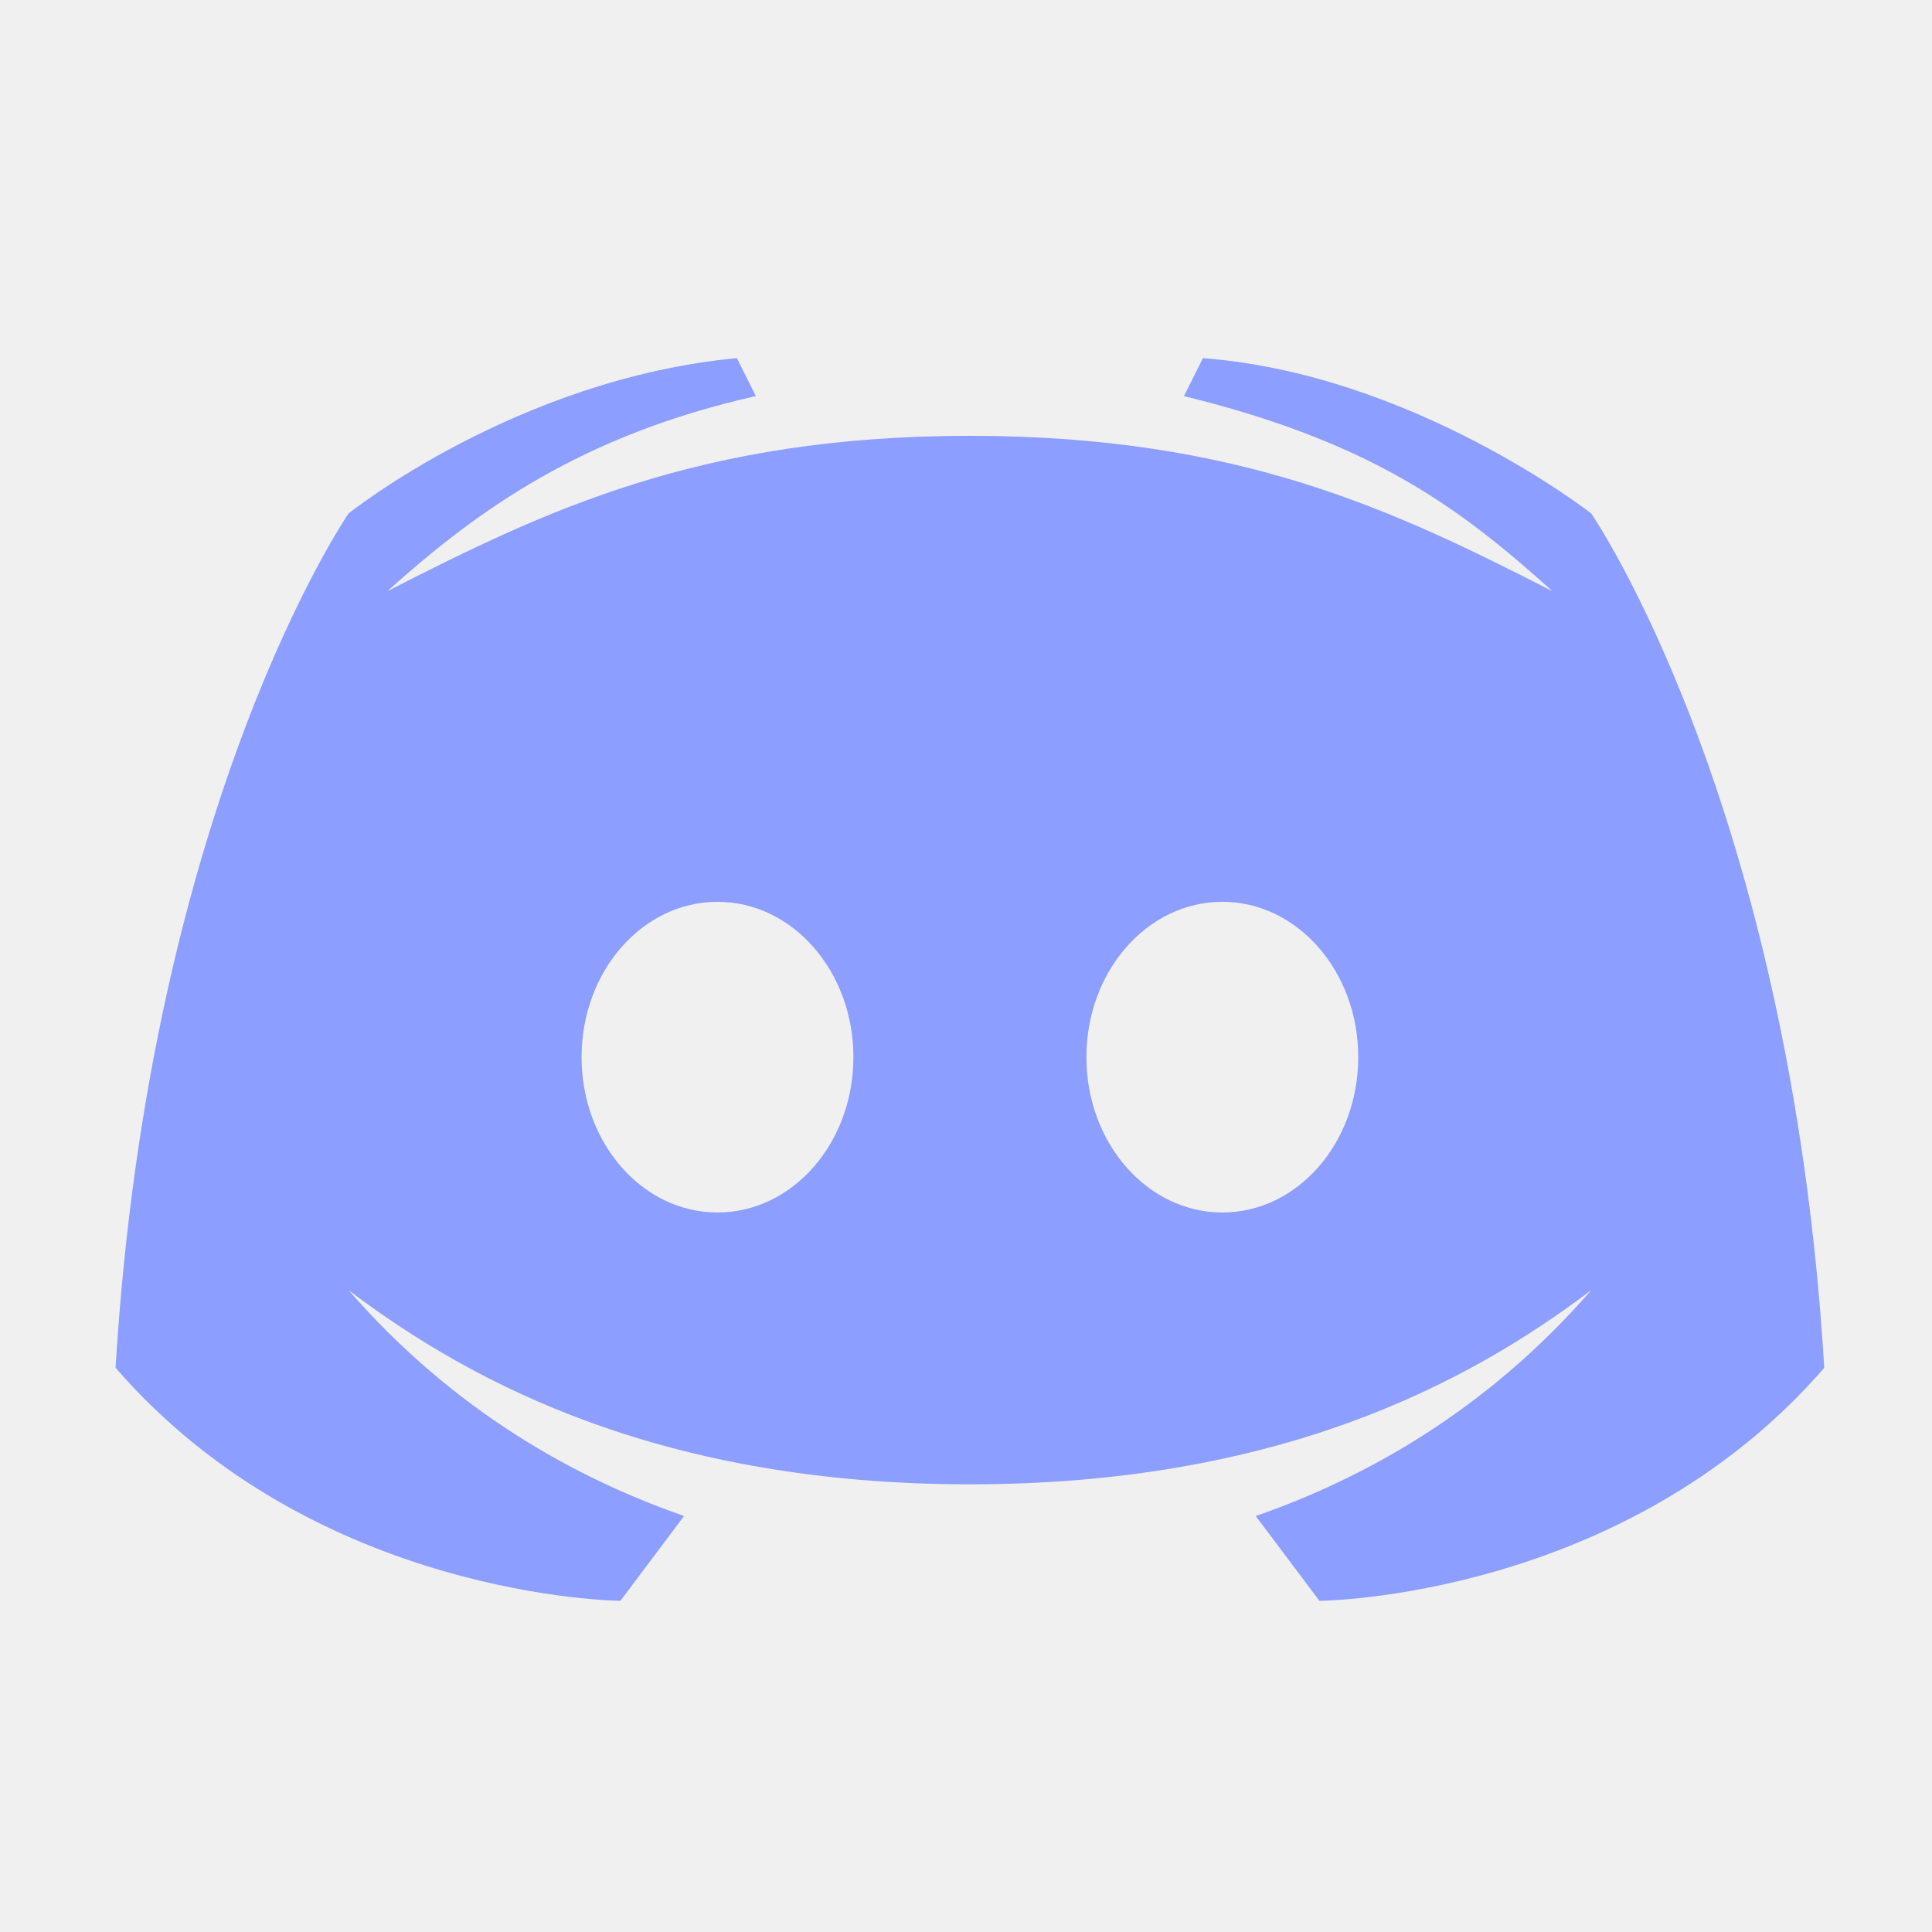
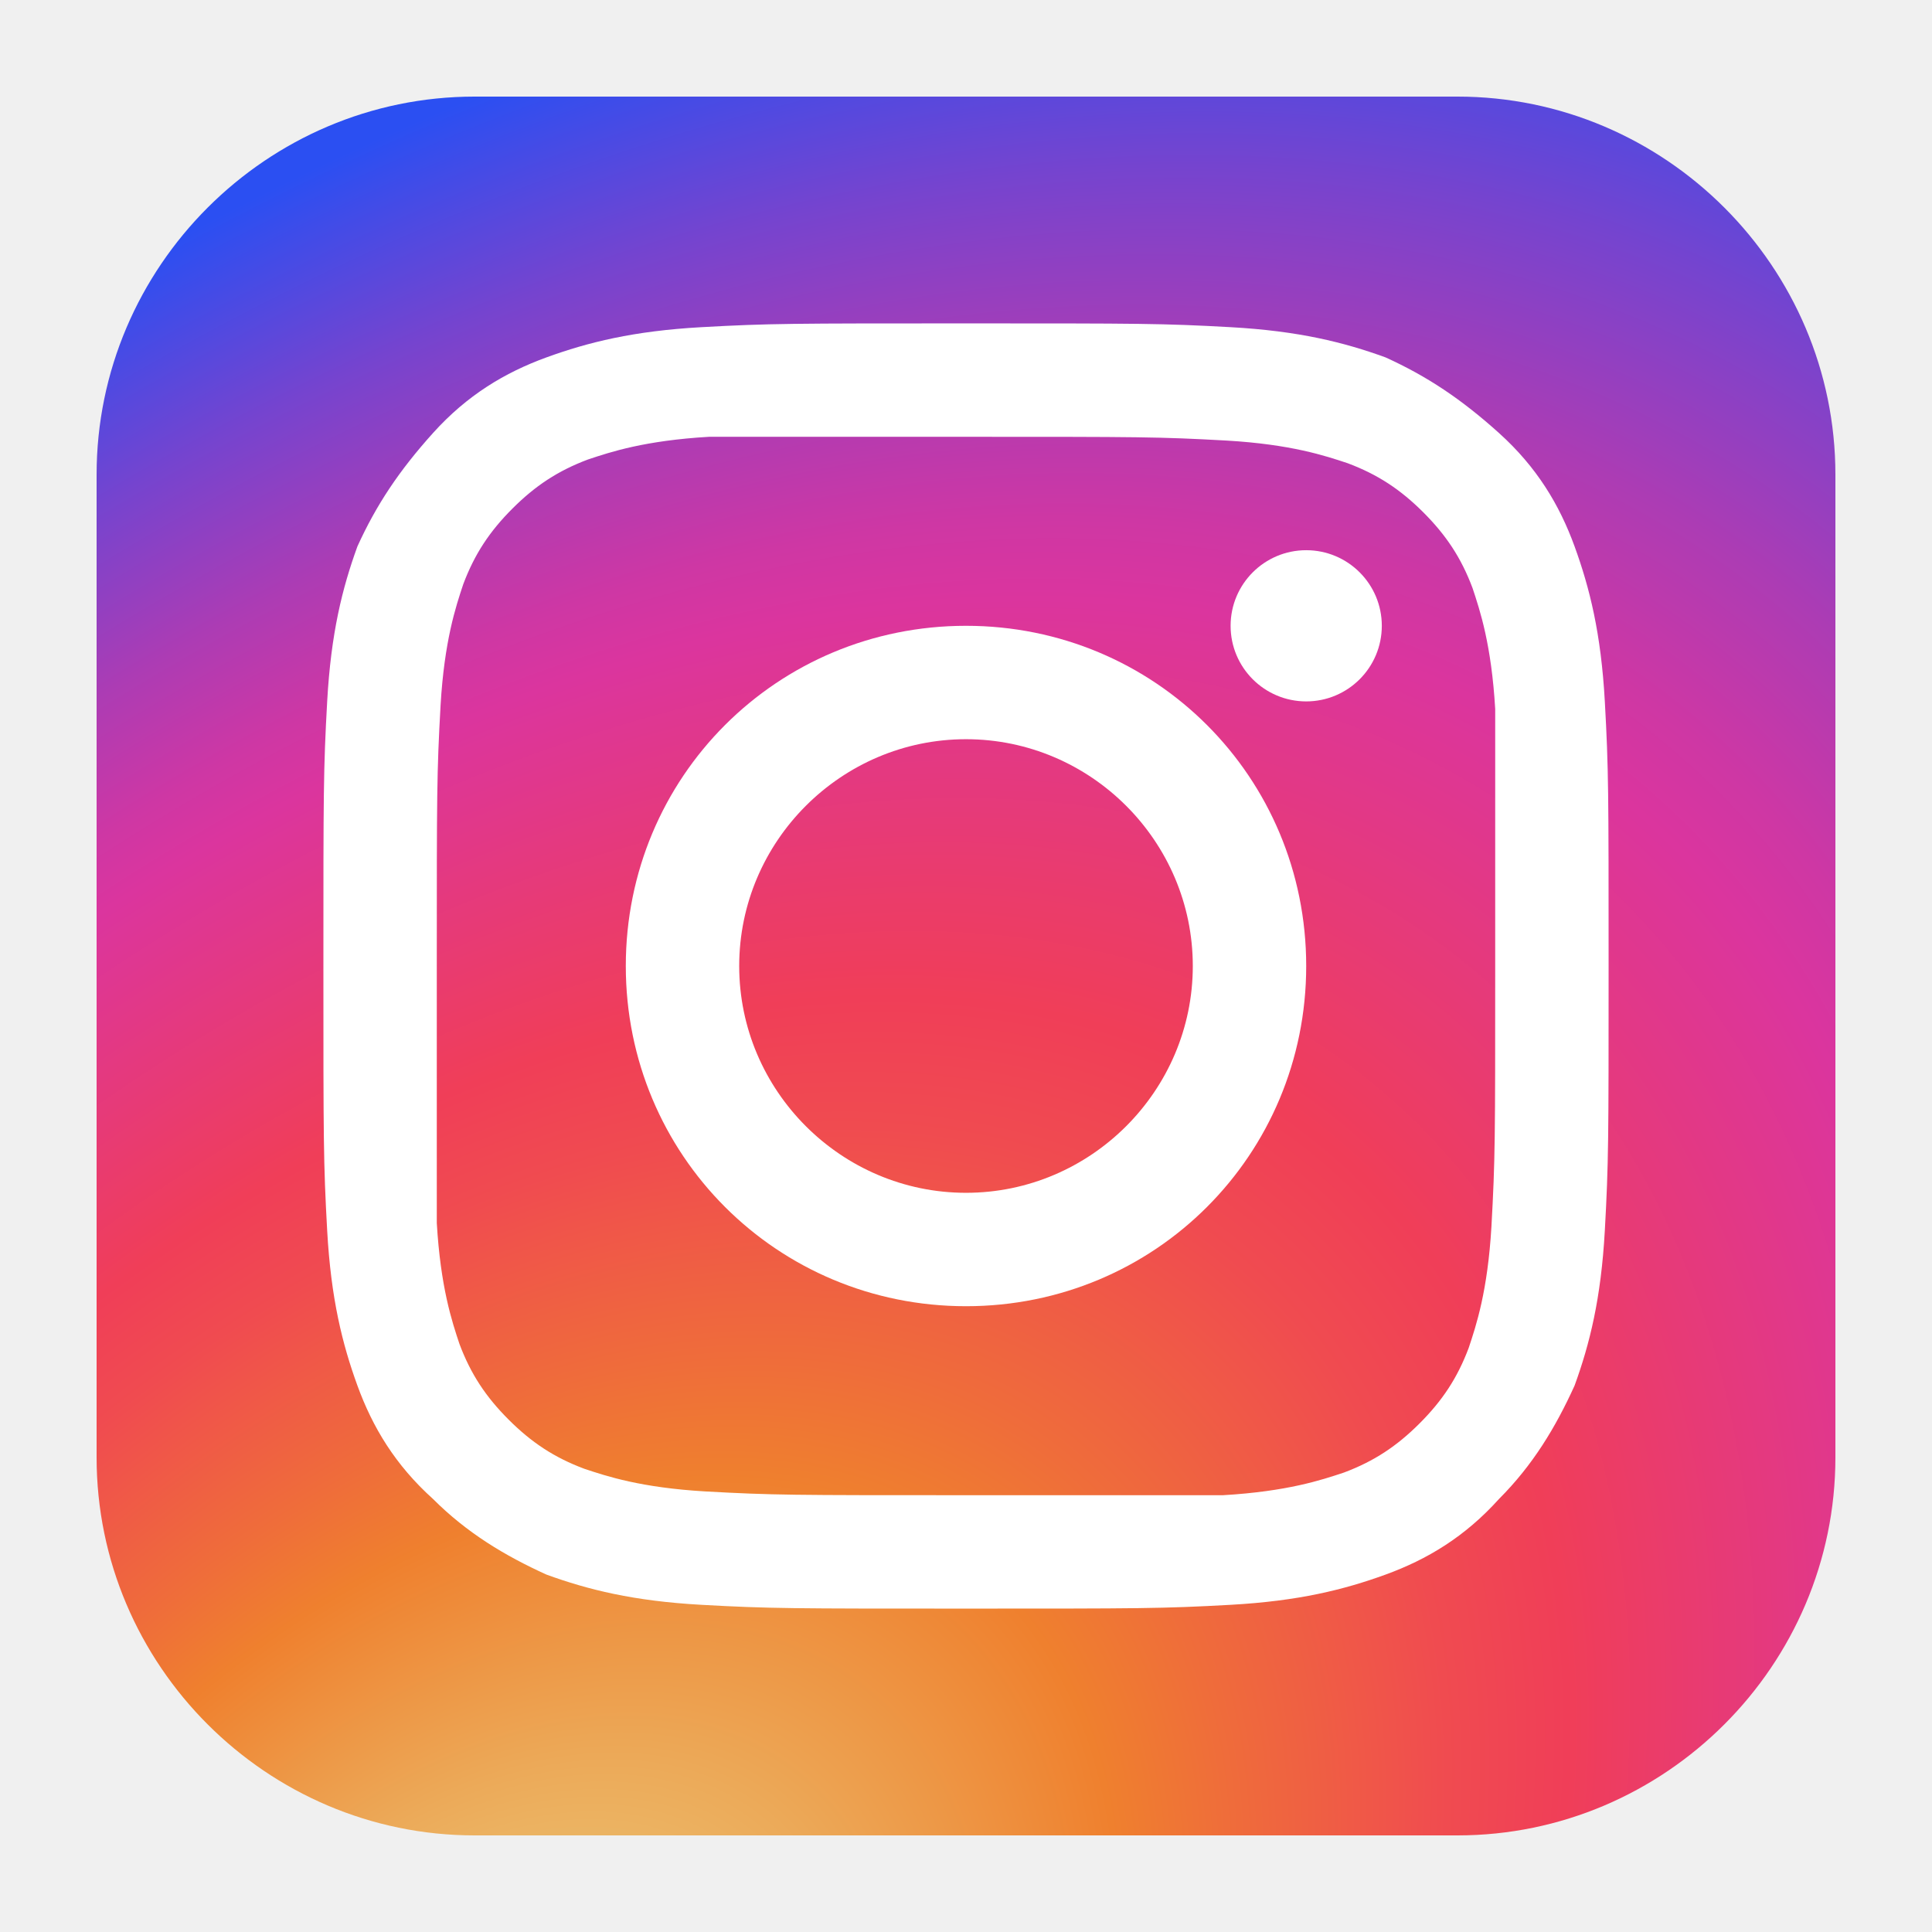
<svg xmlns="http://www.w3.org/2000/svg" id="Logo_FIXED" data-name="Logo — FIXED" viewBox="0 0 200 200" version="1.1" width="200" height="200">
  <defs id="defs4">
    <style id="style2">.cls-1{fill:none;}.cls-2{fill:#1da1f2;}</style>
+     <radialGradient id="TGwjmZMm2W~B4yrgup6jdb" cx="18.51" cy="66.293" r="69.648" gradientTransform="matrix(2.051825,-2.440508,1.612126,1.355448,-235.8082,264.8846)" gradientUnits="userSpaceOnUse">
+       <stop offset=".073" stop-color="#eacc7b" id="stop17" />
+       <stop offset=".184" stop-color="#ecaa59" id="stop19" />
+       <stop offset=".307" stop-color="#ef802e" id="stop21" />
+       <stop offset=".358" stop-color="#ef6d3a" id="stop23" />
+       <stop offset=".46" stop-color="#f04b50" id="stop25" />
+       <stop offset=".516" stop-color="#f03e58" id="stop27" />
+       <stop offset=".689" stop-color="#db359e" id="stop29" />
+       <stop offset=".724" stop-color="#ce37a4" id="stop31" />
+       <stop offset=".789" stop-color="#ac3cb4" id="stop33" />
+       <stop offset=".877" stop-color="#7544cf" id="stop35" />
+       <stop offset=".98" stop-color="#2b4ff2" id="stop37" />
+     </radialGradient>
+     <radialGradient id="TGwjmZMm2W~B4yrgup6jdb-0" cx="18.51" cy="66.293" r="69.648" gradientTransform="matrix(2.462587,-2.929082,1.934862,1.6268,120.584,227.7161)" gradientUnits="userSpaceOnUse">
+       <stop offset=".073" stop-color="#eacc7b" id="stop17-2" />
+       <stop offset=".184" stop-color="#ecaa59" id="stop19-9" />
+       <stop offset=".307" stop-color="#ef802e" id="stop21-6" />
+       <stop offset=".358" stop-color="#ef6d3a" id="stop23-2" />
+       <stop offset=".46" stop-color="#f04b50" id="stop25-6" />
+       <stop offset=".516" stop-color="#f03e58" id="stop27-2" />
+       <stop offset=".689" stop-color="#db359e" id="stop29-2" />
+       <stop offset=".724" stop-color="#ce37a4" id="stop31-5" />
+       <stop offset=".789" stop-color="#ac3cb4" id="stop33-0" />
+       <stop offset=".877" stop-color="#7544cf" id="stop35-5" />
+       <stop offset=".98" stop-color="#2b4ff2" id="stop37-1" />
+     </radialGradient>
  </defs>
  <rect class="cls-1" width="400" height="400" id="rect8" x="0" y="-200" style="fill:none" />
  <g id="layer1" style="display:none">
    <path class="cls-2" d="m 66.277,172.092 c 67.676,0 104.693,-56.069 104.693,-104.693 0,-1.593 0,-3.178 -0.108,-4.756 a 74.864,74.864 0 0 0 18.357,-19.046 73.444,73.444 0 0 1 -21.134,5.789 36.923,36.923 0 0 0 16.177,-20.352 73.738,73.738 0 0 1 -23.365,8.931 36.83,36.83 0 0 0 -62.705,33.558 104.463,104.463 0 0 1 -75.833,-38.444 36.822,36.822 0 0 0 11.392,49.118 36.521,36.521 0 0 1 -16.7,-4.605 c 0,0.151 0,0.308 0,0.466 A 36.808,36.808 0 0 0 46.571,114.129 a 36.736,36.736 0 0 1 -16.614,0.631 36.837,36.837 0 0 0 34.376,25.553 73.831,73.831 0 0 1 -45.696,15.782 74.9,74.9 0 0 1 -8.759,-0.531 104.169,104.169 0 0 0 56.399,16.499" id="path10" style="fill:#1da1f2;stroke-width:1" />
  </g>
  <g id="layer2" style="display:none">
    <g transform="matrix(1.168118,0,0,-1.168118,158.5942,9.141152)" id="g31" style="stroke-width:1.141">
      <path id="path33" style="fill:#05cc47;fill-opacity:1;fill-rule:nonzero;stroke:none;stroke-width:1.141" d="m 0,0 h -28.144 l -2.81,-2.833 -13.284,-25.315 -4.177,-2.819 h -47.411 v -38.661 h 26.065 l 2.321,-2.808 -28.386,-54.242 v -28.153 h 0.008 28.144 l 2.81,2.833 13.284,25.316 4.177,2.818 H 0.009 v 38.66 h -26.065 l -2.319,2.828 28.384,54.224 V 0 Z" />
    </g>
  </g>
  <g id="layer3" style="display:none">
    <path style="fill:#3c5a99;stroke-width:1" d="M 19.935,10 C 14.447,10 10,14.447 10,19.935 V 180.064 c 0,5.486 4.447,9.936 9.935,9.936 H 106.145 V 120.293 H 82.687 V 93.128 H 106.145 V 73.095 c 0,-23.249 14.2,-35.908 34.94,-35.908 9.935,0 18.474,0.738 20.961,1.069 v 24.298 l -14.385,0.007 c -11.278,0 -13.463,5.359 -13.463,13.224 v 17.343 h 26.9 l -3.503,27.165 H 134.198 V 190 h 45.868 C 185.552,190 190,185.551 190,180.064 V 19.935 c 0,-5.488 -4.447,-9.935 -9.934,-9.935 z" id="Blue_1_" />
  </g>
  <g id="layer4" style="display:none">
    <path style="opacity:1;vector-effect:none;fill:#5b2d84;fill-opacity:1;stroke:none;stroke-width:1;stroke-linecap:round;stroke-linejoin:round;stroke-miterlimit:4;stroke-dasharray:none;stroke-dashoffset:0;stroke-opacity:1;paint-order:normal" d="M 17.525,30 100,103.311 182.475,30 Z M 10,36.689 V 163.158 L 79.404,98.383 Z m 180,0 L 120.596,98.383 190,163.158 Z M 86.912,105.057 17.33,170 H 182.67 L 113.088,105.057 100,116.689 Z" id="rect822" />
  </g>
  <g id="layer5" style="display:none">
    <g transform="matrix(9.472138,0,0,9.472138,-13.66566,-13.66566)" style="clip-rule:evenodd;fill-rule:evenodd;stroke-width:0.106;stroke-linejoin:round;stroke-miterlimit:1.414" id="g7">
      <path d="M 2.093,9.075 C 2.218,7.134 3.722,5.566 5.655,5.359 7.66,5.157 9.791,5.048 12,5.048 c 2.209,0 4.34,0.109 6.345,0.312 1.933,0.206 3.437,1.774 3.562,3.715 C 21.968,10.031 22,11.008 22,12 c 0,0.992 -0.032,1.969 -0.093,2.925 -0.125,1.941 -1.629,3.509 -3.562,3.716 C 16.34,18.843 14.209,18.952 12,18.952 9.791,18.952 7.66,18.843 5.655,18.64 3.722,18.434 2.218,16.866 2.093,14.925 2.032,13.969 2,12.992 2,12 2,11.008 2.032,10.031 2.093,9.075 Z" style="fill:#ff0000;stroke-width:0.106" id="path3" />
      <path d="m 15.055,12 -4.909,2.995 v -5.99 z" style="fill:#ffffff;stroke-width:0.106" id="path5" />
    </g>
  </g>
  <g id="layer6" style="display:none">
    <path style="color:#000000;fill:#ff2449;fill-opacity:1;stroke-width:1.067" d="m 35.537,25.242 c -7.654,4.545 -22.734,21.868 -22.877,26.411 v 7.52 c 0,9.533 8.91,17.911 17.001,17.911 9.714,0 17.808,-8.051 17.809,-17.606 0,9.555 7.816,17.606 17.531,17.606 9.716,0 17.281,-8.051 17.281,-17.606 0,9.555 8.311,17.606 18.026,17.606 h 0.176 c 9.716,0 18.027,-8.051 18.027,-17.606 0,9.555 7.566,17.606 17.28,17.606 9.715,0 17.531,-8.051 17.531,-17.606 0,9.555 8.095,17.606 17.809,17.606 8.09,0 17.001,-8.377 17.001,-17.911 V 51.654 C 187.988,47.11 172.908,29.785 165.256,25.242 141.467,24.407 124.974,24.263 100.395,24.266 c -24.579,0.002 -58.088,0.386 -64.859,0.976 z m 46.621,47.353 a 20.041,20.041 0 0 1 -3.418,4.402 c -3.667,3.586 -8.694,5.808 -14.235,5.808 A 20.368,20.368 0 0 1 50.24,76.994 c -1.329,-1.302 -2.338,-2.693 -3.263,-4.314 l -0.004,0.003 c -0.924,1.623 -2.211,3.014 -3.543,4.317 a 20.381,20.381 0 0 1 -14.265,5.807 c -0.668,0 -1.363,-0.184 -1.925,-0.378 -0.781,8.132 -1.111,15.904 -1.227,21.571 l -10e-4,0.032 c -0.014,2.878 -0.029,5.244 -0.043,8.531 0.15,17.063 -1.69,55.303 7.523,64.699 14.277,3.329 40.547,4.845 66.903,4.854 h 0.005 c 26.355,-0.009 52.626,-1.525 66.902,-4.854 9.213,-9.397 7.373,-47.637 7.523,-64.7 -0.016,-3.287 -0.029,-5.653 -0.043,-8.531 l -0.002,-0.032 c -0.116,-5.668 -0.446,-13.439 -1.226,-21.572 -0.562,0.193 -1.256,0.378 -1.925,0.378 a 20.381,20.381 0 0 1 -14.266,-5.807 c -1.332,-1.303 -2.619,-2.693 -3.543,-4.317 l -0.005,-0.003 c -0.925,1.62 -1.934,3.013 -3.263,4.314 a 20.367,20.367 0 0 1 -14.264,5.81 c -5.541,0 -10.568,-2.224 -14.235,-5.809 a 20.041,20.041 0 0 1 -3.418,-4.402 20.016,20.016 0 0 1 -3.387,4.402 20.374,20.374 0 0 1 -14.267,5.81 c -0.193,0 -0.386,-0.008 -0.579,-0.014 h -0.006 c -0.193,0.005 -0.386,0.014 -0.581,0.014 a 20.374,20.374 0 0 1 -14.266,-5.809 20.018,20.018 0 0 1 -3.387,-4.402 z m -14.65,18.944 -10e-4,0.007 h 0.011 c 5.802,0.012 10.956,0 17.342,6.97 5.026,-0.527 10.278,-0.79 15.534,-0.782 h 0.005 c 5.256,-0.007 10.508,0.255 15.535,0.782 6.386,-6.97 11.54,-6.958 17.342,-6.97 h 0.01 l -9.2e-4,-0.007 c 2.741,0 13.706,0 21.346,21.459 l 8.207,29.438 c 6.081,21.9 -1.947,22.435 -11.962,22.455 -14.852,-0.553 -23.075,-11.338 -23.075,-22.122 -8.221,1.347 -17.811,2.021 -27.402,2.022 h -0.005 c -9.591,0 -19.182,-0.674 -27.402,-2.022 0,10.784 -8.224,21.569 -23.075,22.122 -10.015,-0.019 -18.042,-0.554 -11.961,-22.455 l 8.209,-29.437 c 7.64,-21.459 18.605,-21.459 21.346,-21.459 z m 32.885,16.864 v 0.005 c -0.014,0.014 -15.635,14.36 -18.443,19.462 l 10.229,-0.41 v 8.92 c 0,0.418 4.105,0.247 8.214,0.057 h 0.005 c 4.108,0.19 8.213,0.36 8.213,-0.057 v -8.92 l 10.229,0.41 c -2.809,-5.102 -18.443,-19.462 -18.443,-19.462 v -0.005 l -0.002,9.3e-4 z" id="path2" />
  </g>
-   <g id="layer7">
+   <g id="layer7" style="display:none">
    <path style="fill:#8c9eff;stroke-width:1" d="m 164.725,53.155 c 0,0 -18.436,-14.432 -40.2,-16.08 l -1.962,3.928 c 19.674,4.82 28.703,11.71 38.142,20.193 -16.269,-8.305 -32.321,-16.08 -60.301,-16.08 -27.98,0 -44.032,7.775 -60.301,16.08 C 49.543,52.712 60.285,45.05 78.246,41.002 L 76.284,37.074 c -22.834,2.151 -40.2,16.08 -40.2,16.08 0,0 -20.587,29.853 -24.12,88.441 20.743,23.931 52.261,24.12 52.261,24.12 l 6.593,-8.78 C 59.625,153.045 47.002,146.102 36.084,133.556 c 13.017,9.849 32.663,20.1 64.321,20.1 31.658,0 51.304,-10.251 64.321,-20.1 -10.914,12.547 -23.537,19.489 -34.733,23.381 l 6.593,8.78 c 0,0 31.517,-0.189 52.261,-24.12 C 185.312,83.007 164.725,53.155 164.725,53.155 Z m -90.451,72.361 c -7.775,0 -14.07,-7.196 -14.07,-16.08 0,-8.884 6.295,-16.08 14.07,-16.08 7.775,0 14.07,7.196 14.07,16.08 0,8.884 -6.295,16.08 -14.07,16.08 z m 52.261,0 c -7.775,0 -14.07,-7.196 -14.07,-16.08 0,-8.884 6.295,-16.08 14.07,-16.08 7.775,0 14.07,7.196 14.07,16.08 0,8.884 -6.295,16.08 -14.07,16.08 z" id="surface1" />
  </g>
+   <g id="layer8">
+     <g id="social_instagram" transform="matrix(1.02252,0,0,1.02252,-253.8561,-61.30589)" style="stroke-width:0.978">
+       <path id="path40" d="m 395.812,245.771 h -99.498 c -21.048,0 -38.269,-17.221 -38.269,-38.269 v -99.498 c 0,-21.048 17.221,-38.269 38.269,-38.269 h 99.498 c 21.048,0 38.269,17.221 38.269,38.269 v 99.498 c 0,21.048 -17.221,38.269 -38.269,38.269 z" style="fill:url(#TGwjmZMm2W~B4yrgup6jdb-0);stroke-width:0.978" />
+       <path id="path42" d="m 346.063,104.177 c 17.604,0 19.517,0 26.405,0.383 6.506,0.383 9.95,1.531 12.246,2.296 3.061,1.148 5.358,2.679 7.654,4.975 2.296,2.296 3.827,4.592 4.975,7.654 0.765,2.296 1.913,5.74 2.296,12.246 0,6.506 0,8.419 0,26.023 0,17.604 0,19.517 -0.383,26.405 -0.383,6.506 -1.531,9.95 -2.296,12.246 -1.148,3.061 -2.679,5.358 -4.975,7.654 -2.296,2.296 -4.592,3.827 -7.654,4.975 -2.296,0.765 -5.74,1.913 -12.246,2.296 -6.506,0 -8.419,0 -26.023,0 -17.604,0 -19.517,0 -26.405,-0.383 -6.506,-0.383 -9.95,-1.531 -12.246,-2.296 -3.062,-1.148 -5.358,-2.679 -7.654,-4.975 -2.296,-2.296 -3.827,-4.592 -4.975,-7.654 -0.765,-2.296 -1.913,-5.74 -2.296,-12.246 0,-6.506 0,-8.419 0,-26.023 0,-17.604 0,-19.517 0.383,-26.405 0.383,-6.506 1.531,-9.95 2.296,-12.246 1.148,-3.061 2.679,-5.358 4.975,-7.654 2.296,-2.296 4.592,-3.827 7.654,-4.975 2.296,-0.765 5.74,-1.913 12.246,-2.296 6.506,0 8.419,0 26.023,0 m 0,-11.481 c -17.604,0 -19.9,0 -26.788,0.383 -6.888,0.383 -11.481,1.531 -15.69,3.061 -4.21,1.531 -8.036,3.827 -11.481,7.654 -3.444,3.827 -5.74,7.271 -7.654,11.481 -1.531,4.21 -2.679,8.802 -3.061,15.69 -0.383,6.888 -0.383,9.184 -0.383,26.788 0,17.604 0,19.9 0.383,26.788 0.383,6.888 1.531,11.481 3.061,15.69 1.531,4.21 3.827,8.036 7.654,11.481 3.444,3.444 7.271,5.74 11.481,7.654 4.21,1.531 8.802,2.679 15.69,3.061 6.888,0.383 9.184,0.383 26.788,0.383 17.604,0 19.9,0 26.788,-0.383 6.888,-0.383 11.481,-1.531 15.69,-3.061 4.21,-1.531 8.036,-3.827 11.481,-7.654 3.444,-3.444 5.74,-7.271 7.654,-11.481 1.531,-4.21 2.679,-8.802 3.061,-15.69 0.383,-6.888 0.383,-9.184 0.383,-26.788 0,-17.604 0,-19.9 -0.383,-26.788 -0.383,-6.888 -1.531,-11.481 -3.061,-15.69 -1.531,-4.21 -3.827,-8.036 -7.654,-11.481 -3.827,-3.444 -7.271,-5.74 -11.481,-7.654 -4.21,-1.531 -8.802,-2.679 -15.69,-3.061 -6.888,-0.383 -9.184,-0.383 -26.788,-0.383 z" style="fill:#ffffff;stroke-width:0.978" />
+       <path id="path44" d="m 346.063,123.312 c -19.134,0 -34.442,15.307 -34.442,34.442 0,19.134 15.307,34.442 34.442,34.442 19.134,0 34.442,-15.307 34.442,-34.442 0,-19.134 -15.307,-34.442 -34.442,-34.442 z m 0,57.403 c -12.629,0 -22.961,-10.333 -22.961,-22.961 0,-12.629 10.333,-22.961 22.961,-22.961 12.629,0 22.961,10.333 22.961,22.961 0,12.629 -10.333,22.961 -22.961,22.961 z" style="fill:#ffffff;stroke-width:0.978" />
+       <circle id="circle46" r="7.654" cy="123.312" cx="380.505" style="fill:#ffffff;stroke-width:0.978" />
+     </g>
+   </g>
</svg>
